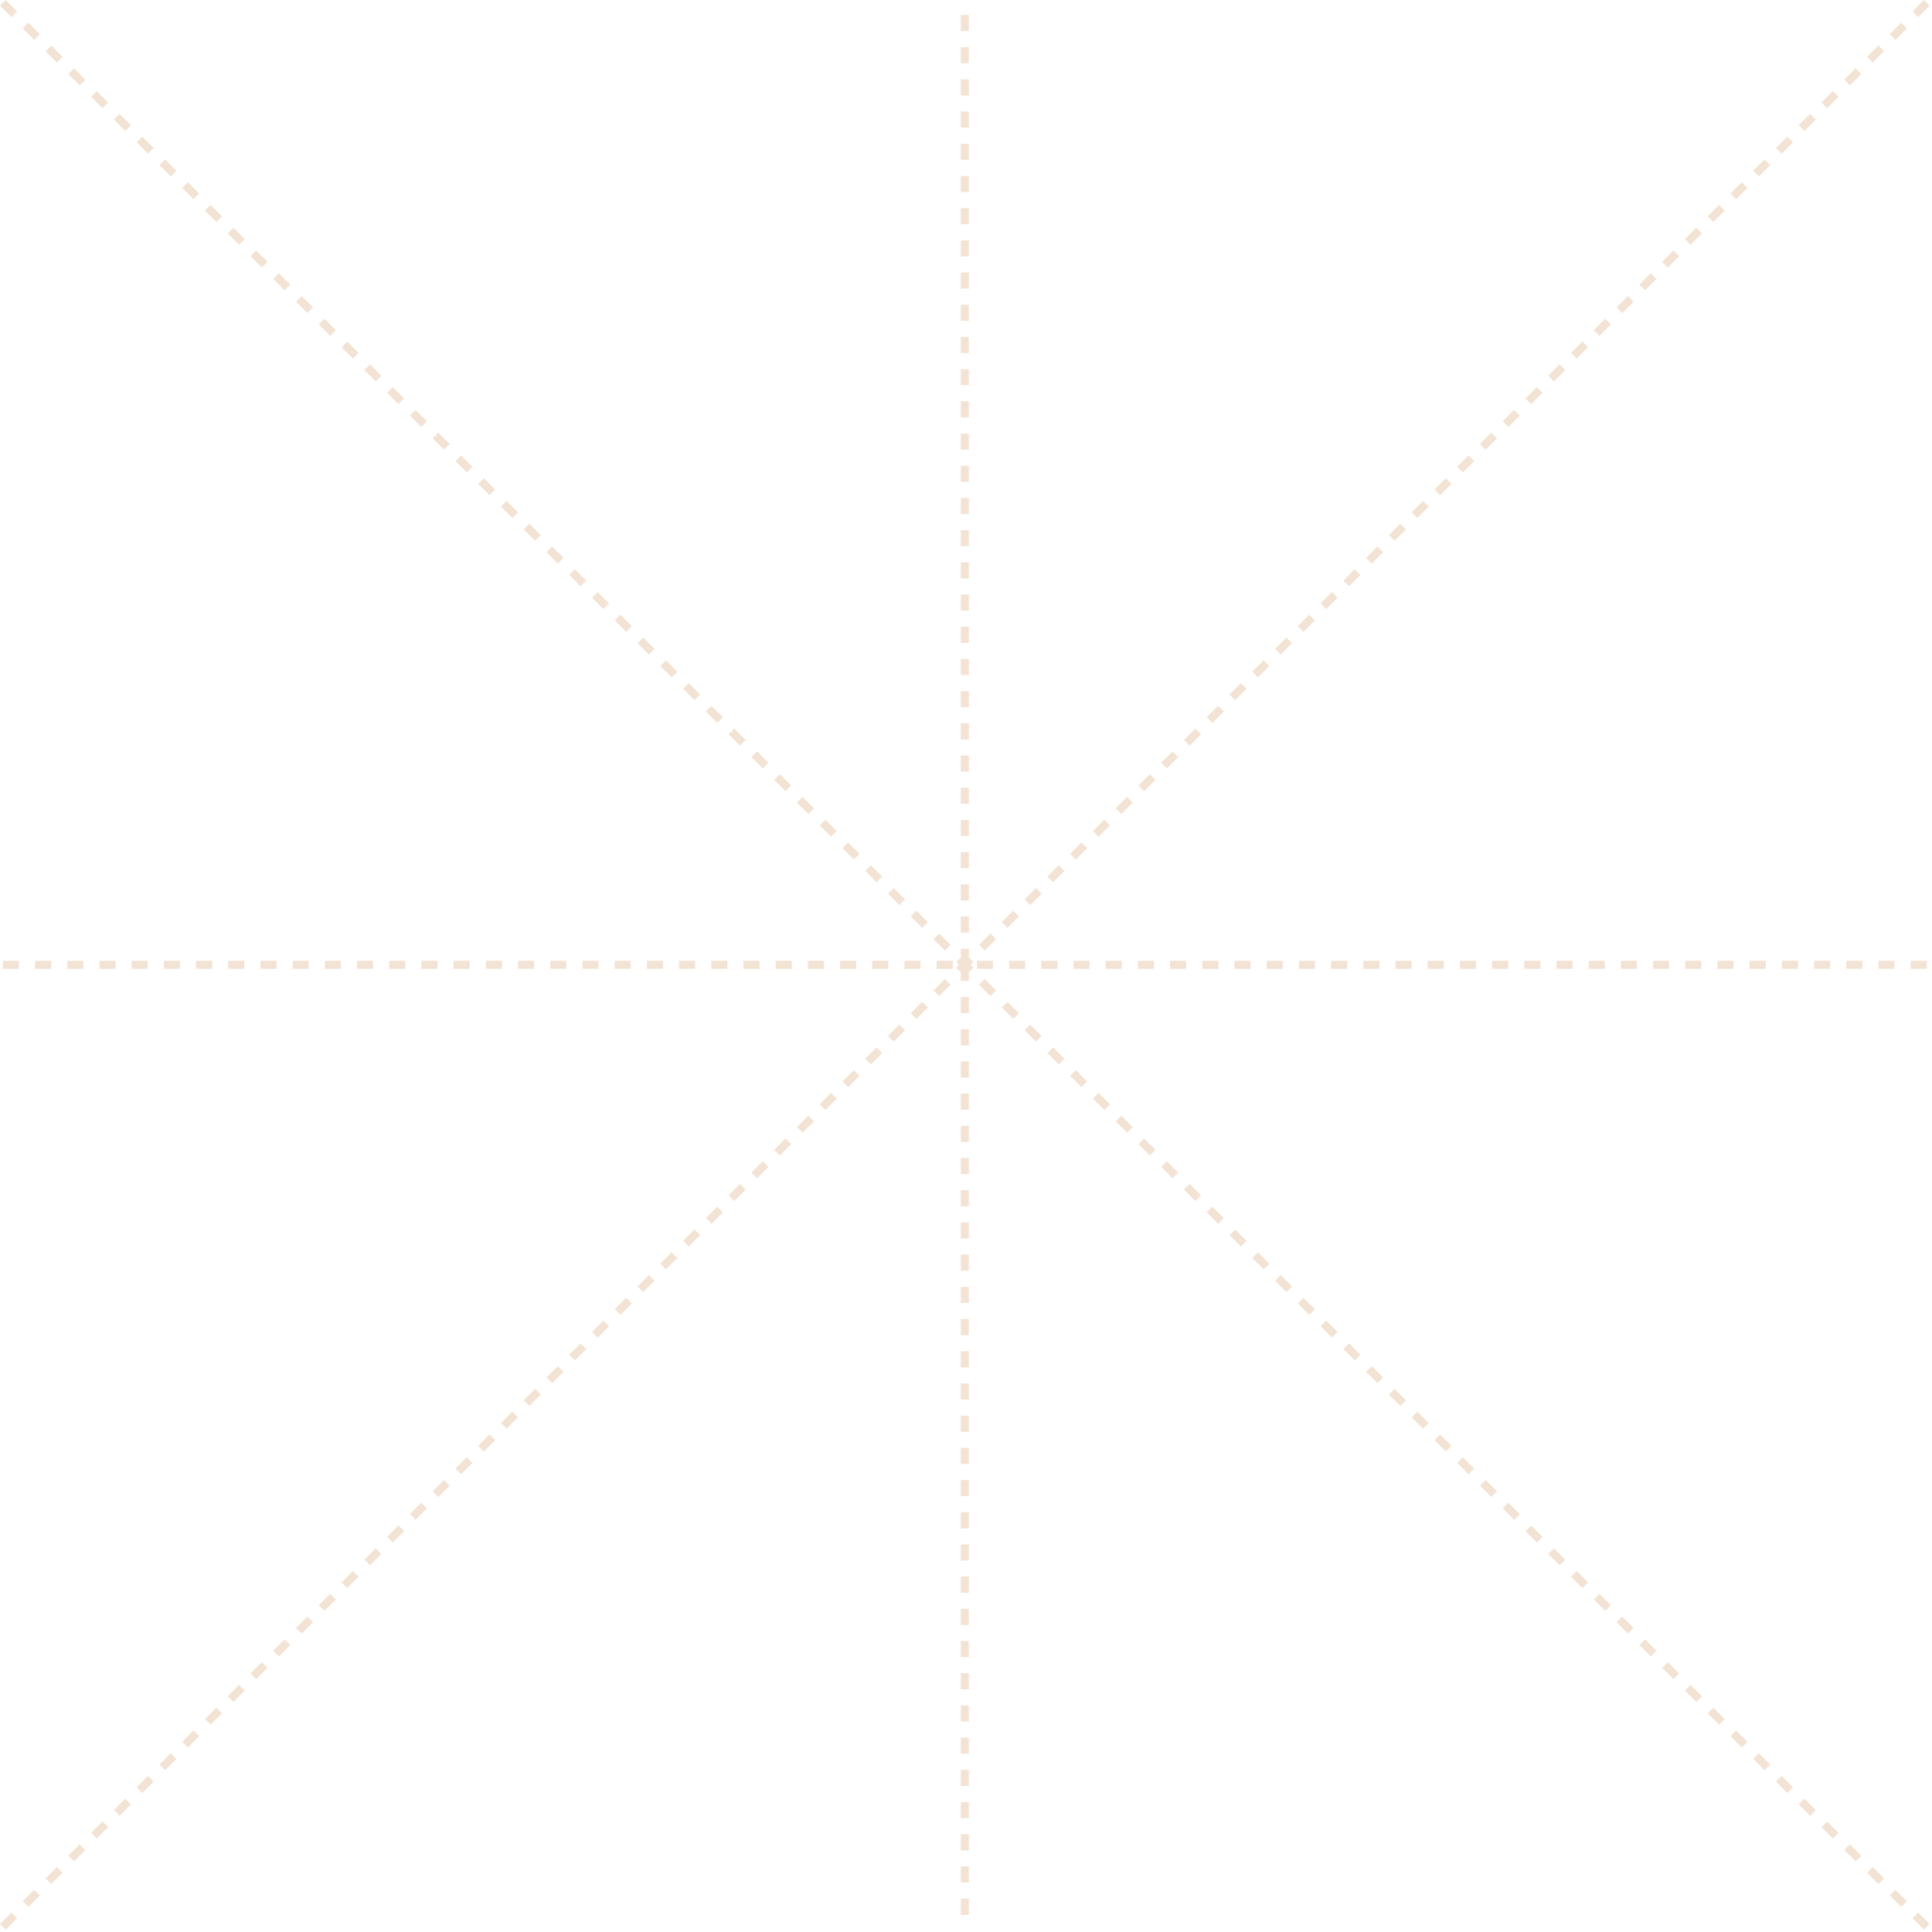
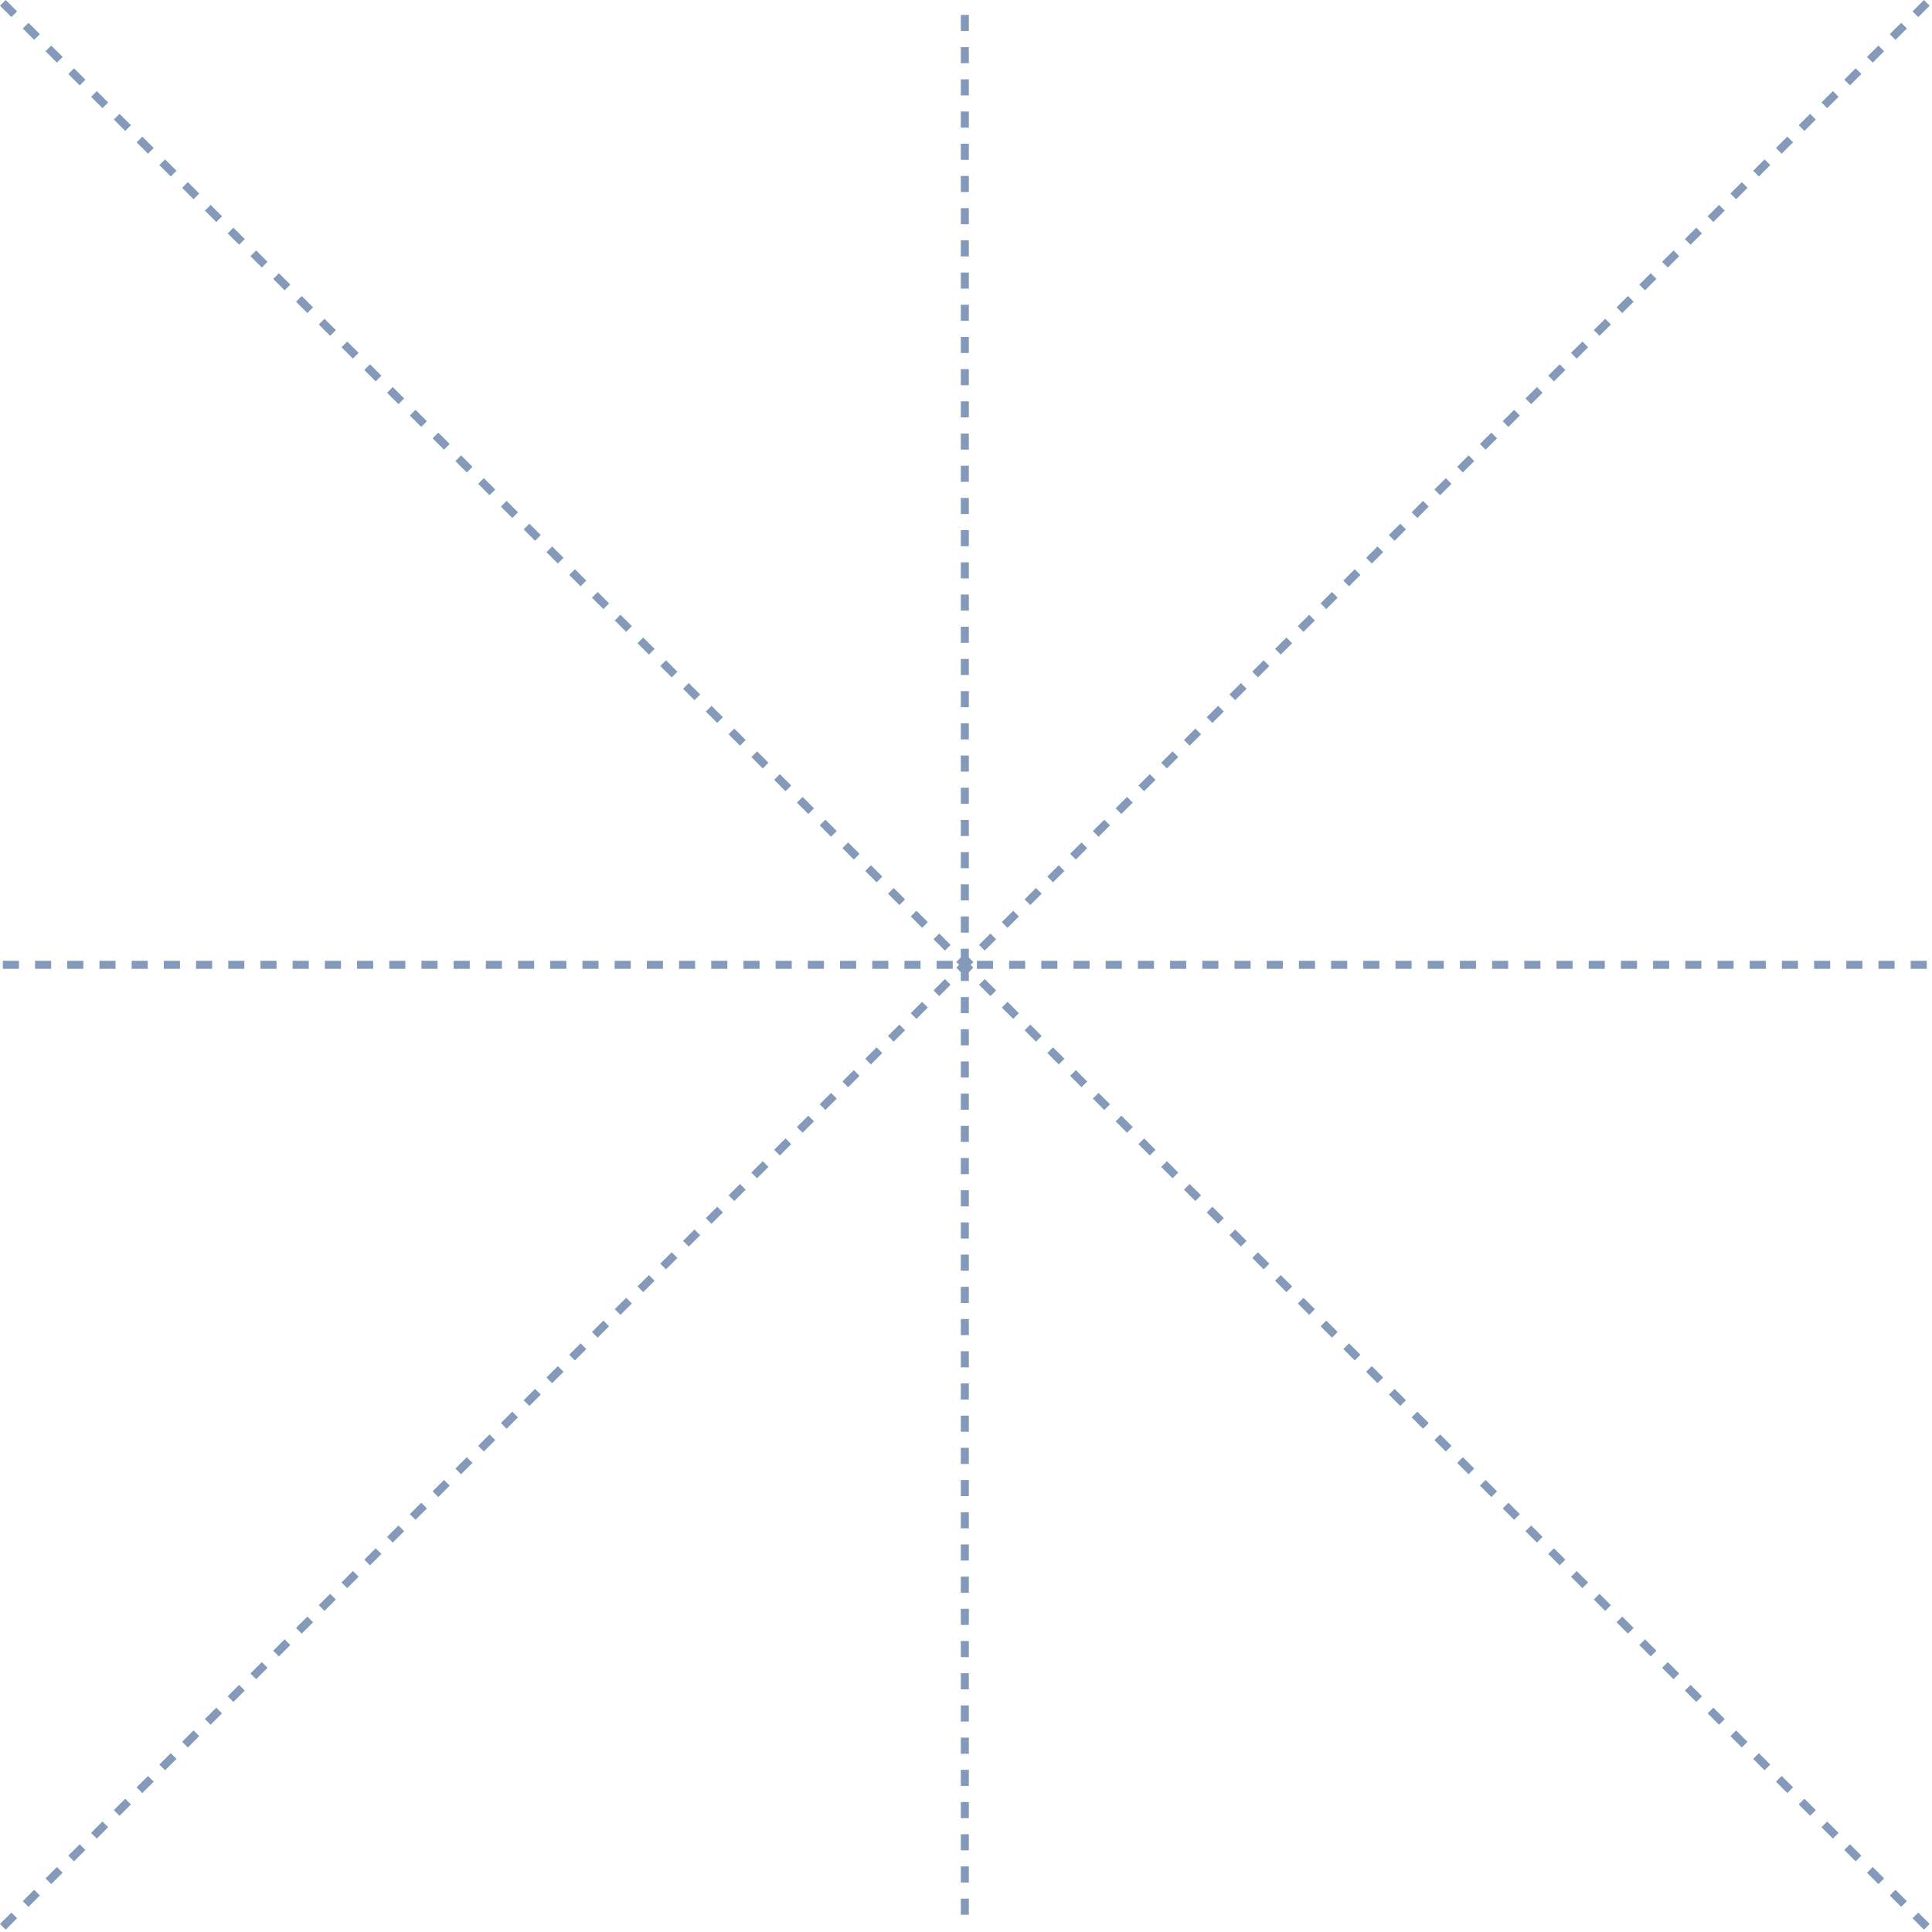
<svg xmlns="http://www.w3.org/2000/svg" width="240" height="240" viewBox="0 0 240 240" fill="none">
-   <path d="M239.354 0.354L119.854 119.854M239.354 239.354L119.854 119.854M0.354 239.354L119.854 119.854M0.354 0.354L119.854 119.854M0.354 119.854L119.854 119.854M239.354 119.854L119.854 119.854M119.854 119.854L119.854 239.354M119.854 119.854L119.854 0.354" stroke="#F3E3D4" stroke-dasharray="2 2" />
+   <path d="M239.354 0.354L119.854 119.854M239.354 239.354L119.854 119.854M0.354 239.354L119.854 119.854M0.354 0.354L119.854 119.854M0.354 119.854L119.854 119.854M239.354 119.854L119.854 119.854M119.854 119.854L119.854 239.354M119.854 119.854L119.854 0.354" stroke="#839ABB" stroke-dasharray="2 2" />
</svg>
